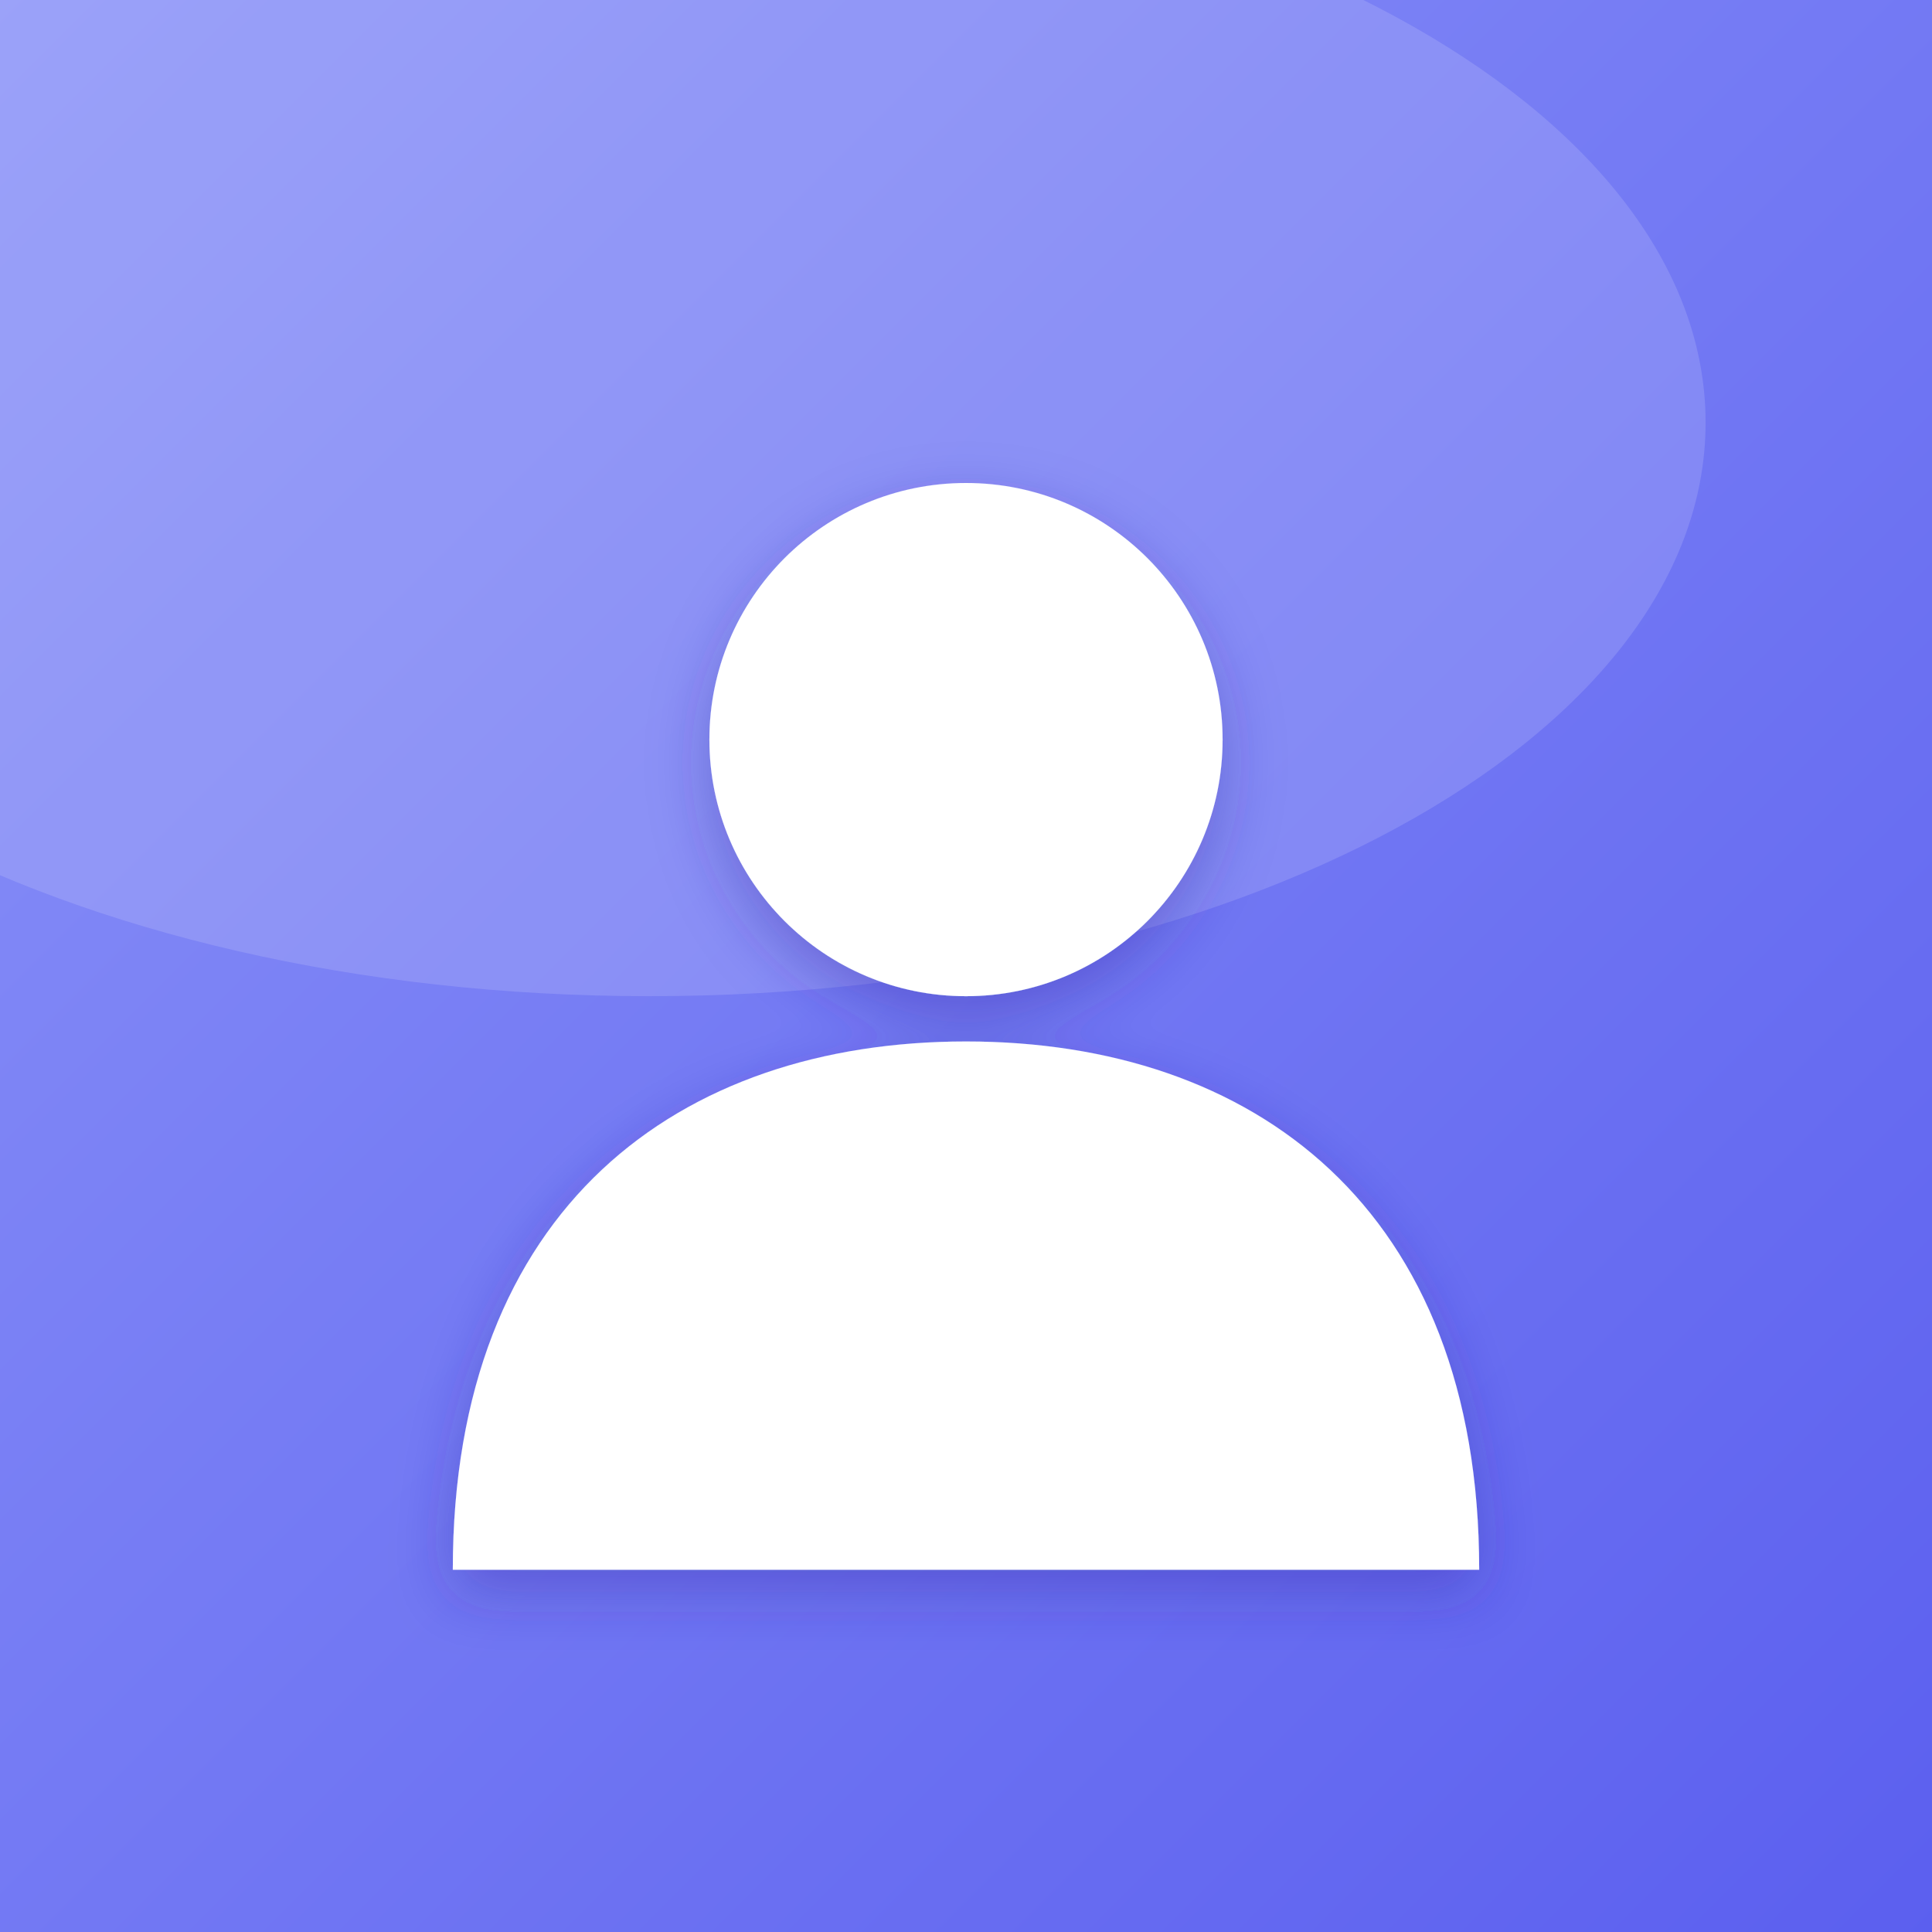
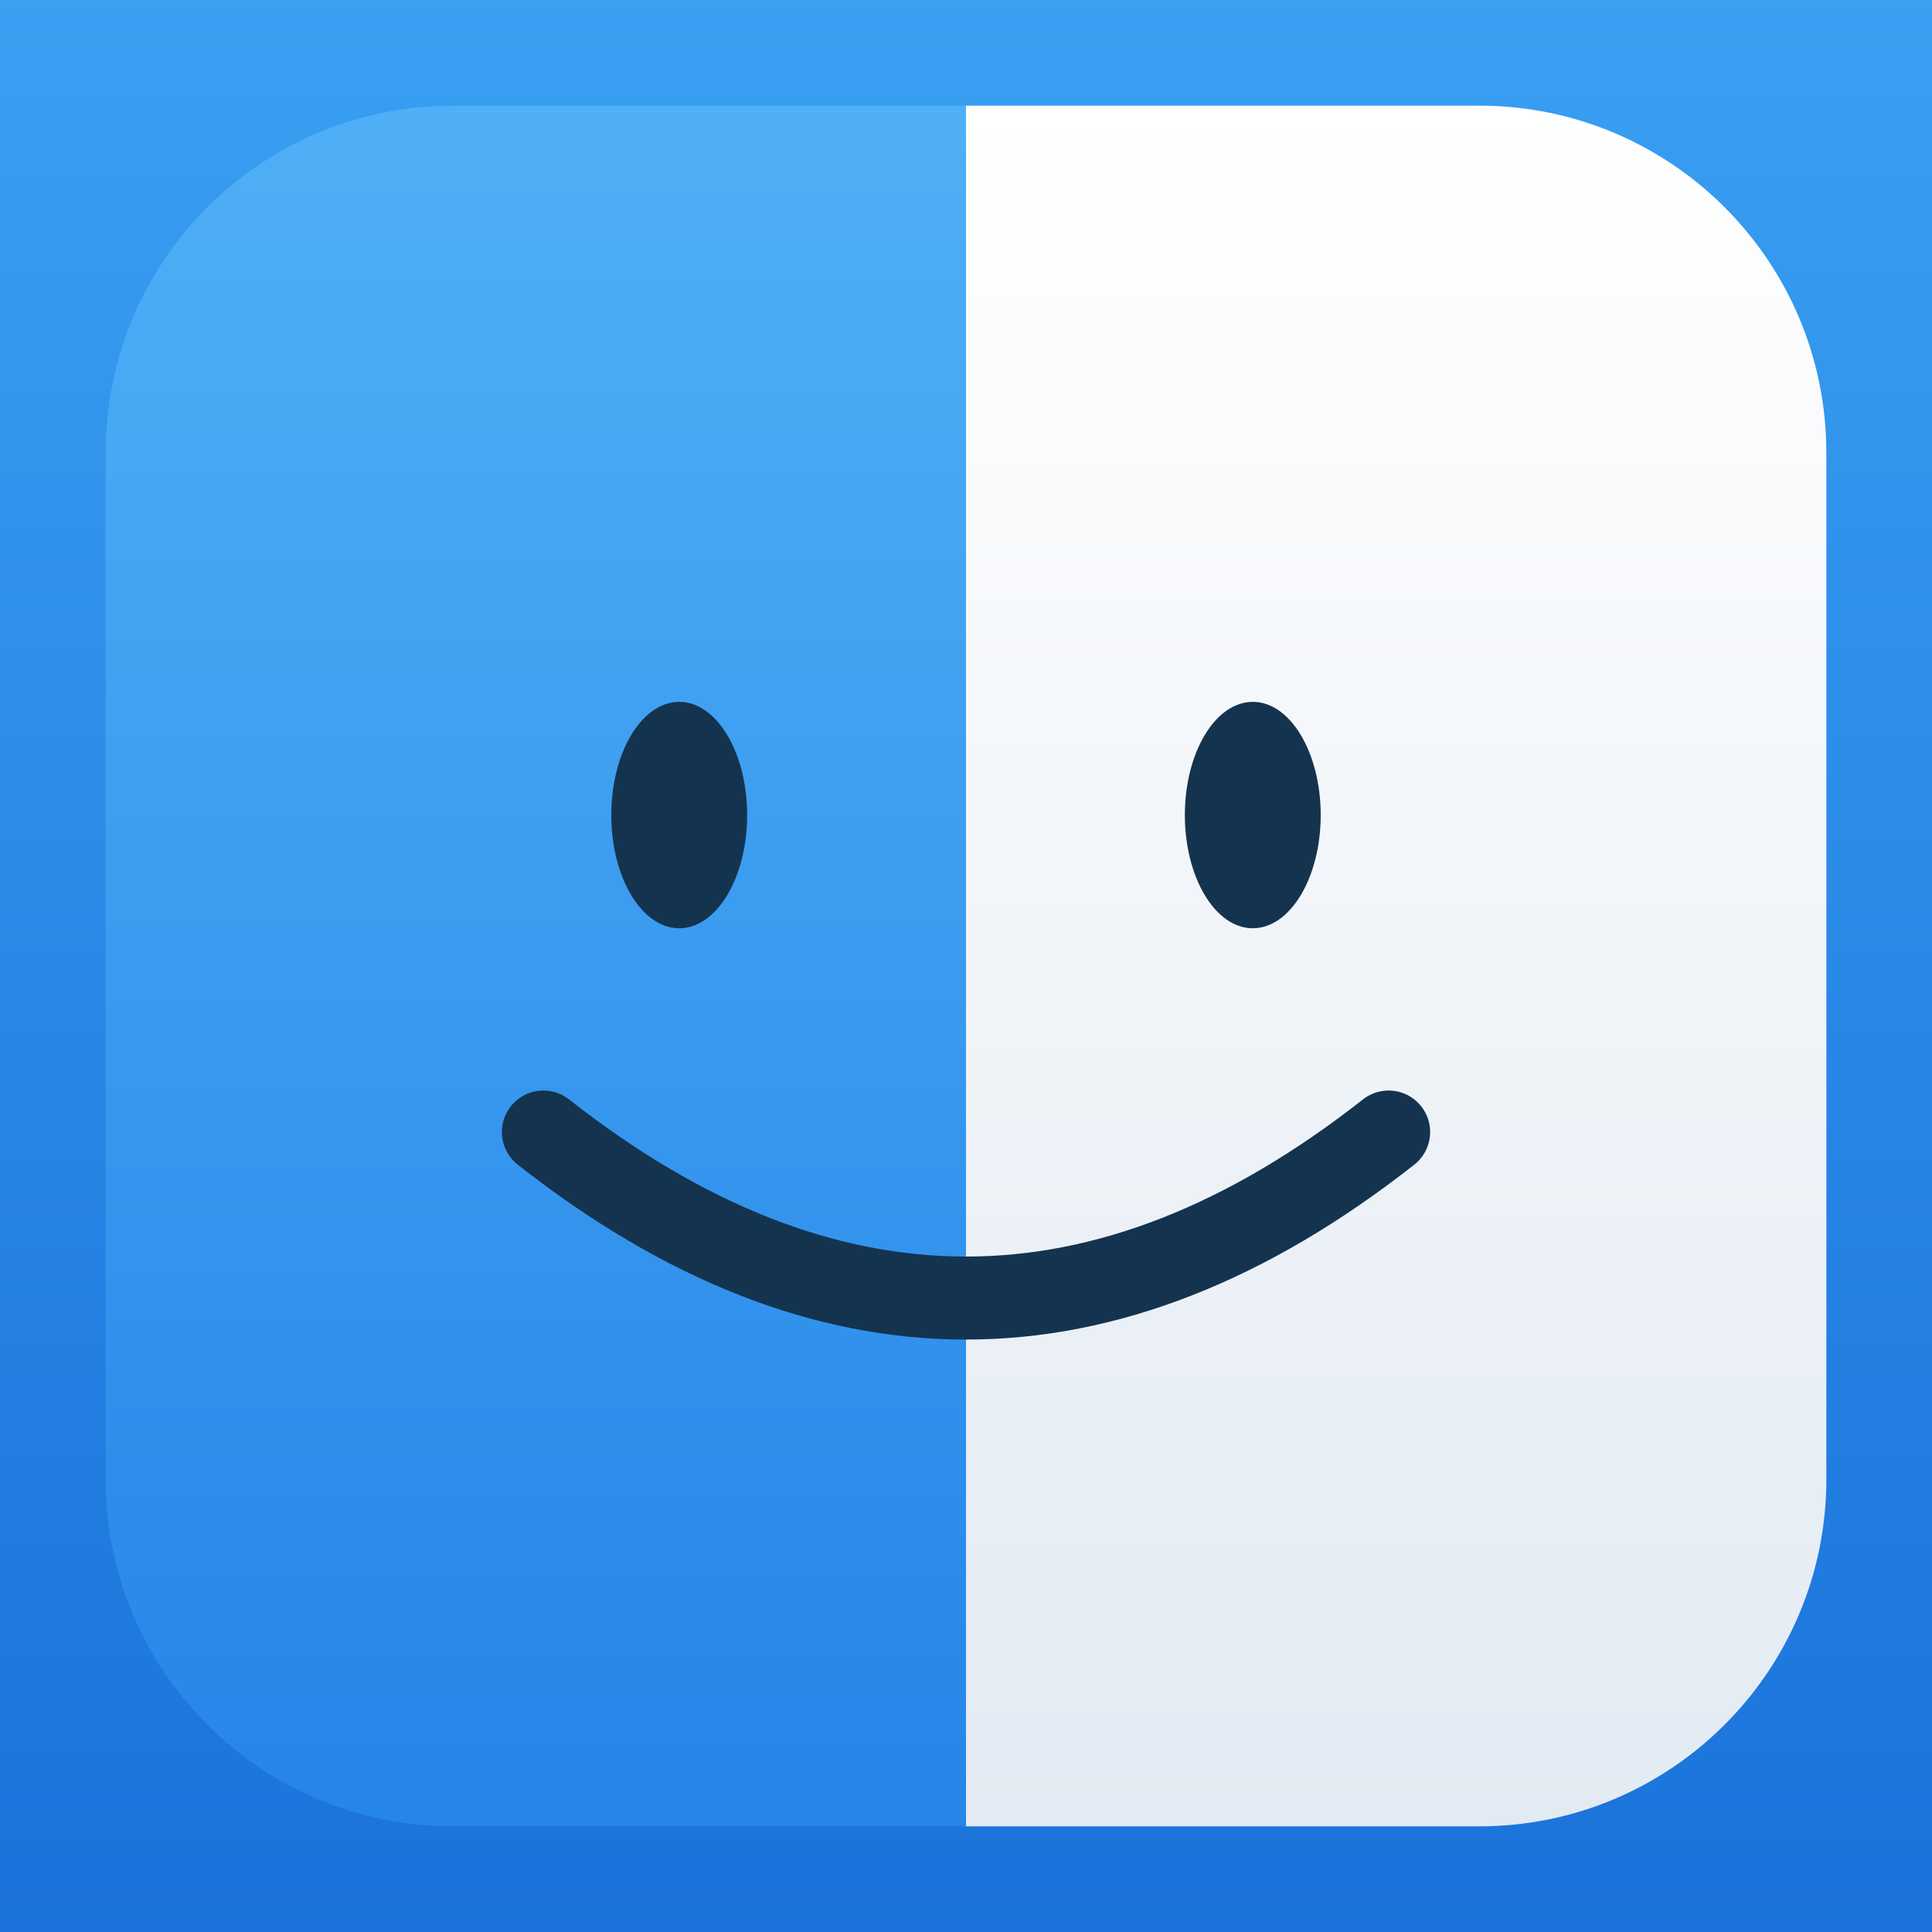
<svg xmlns="http://www.w3.org/2000/svg" viewBox="0 0 256 256">
  <defs>
-     <linearGradient id="bg" x1="0%" y1="0%" x2="100%" y2="100%">
-       <stop offset="0%" stop-color="#8B93F8" />
-       <stop offset="100%" stop-color="#5B5FEF" />
+     <linearGradient id="frame" x1="0%" y1="0%" x2="0%" y2="100%">
+       <stop offset="0%" stop-color="#39A0F2" />
+       <stop offset="100%" stop-color="#1A72DA" />
    </linearGradient>
-     <filter id="shadow" x="-50%" y="-50%" width="200%" height="200%">
-       <feDropShadow dx="0" dy="3" stdDeviation="4" flood-color="#3730A3" flood-opacity="0.35" />
-     </filter>
+     <linearGradient id="left" x1="0%" y1="0%" x2="0%" y2="100%">
+       <stop offset="0%" stop-color="#4FB0F7" />
+       <stop offset="100%" stop-color="#2585E8" />
+     </linearGradient>
+     <linearGradient id="right" x1="0%" y1="0%" x2="0%" y2="100%">
+       <stop offset="0%" stop-color="#FFFFFF" />
+       <stop offset="100%" stop-color="#E2EAF3" />
+     </linearGradient>
+     <clipPath id="face">
+       <rect x="14" y="14" width="228" height="228" rx="46" />
+     </clipPath>
  </defs>
-   <rect width="256" height="256" fill="url(#bg)" />
-   <ellipse cx="86" cy="56" rx="140" ry="76" fill="#ffffff" opacity="0.14" />
-   <g filter="url(#shadow)">
-     <circle cx="128" cy="98" r="34" fill="#ffffff" />
-     <path d="M 60 208 C 60 160 90 138 128 138 C 166 138 196 160 196 208 Z" fill="#ffffff" />
+   <rect width="256" height="256" fill="url(#frame)" />
+   <g clip-path="url(#face)">
+     <rect x="14" y="14" width="114" height="228" fill="url(#left)" />
+     <rect x="128" y="14" width="114" height="228" fill="url(#right)" />
  </g>
+   <ellipse cx="90" cy="108" rx="9" ry="15" fill="#14334F" />
+   <ellipse cx="166" cy="108" rx="9" ry="15" fill="#14334F" />
+   <path d="M 72 150 Q 128 194 184 150" fill="none" stroke="#14334F" stroke-width="11" stroke-linecap="round" />
</svg>
